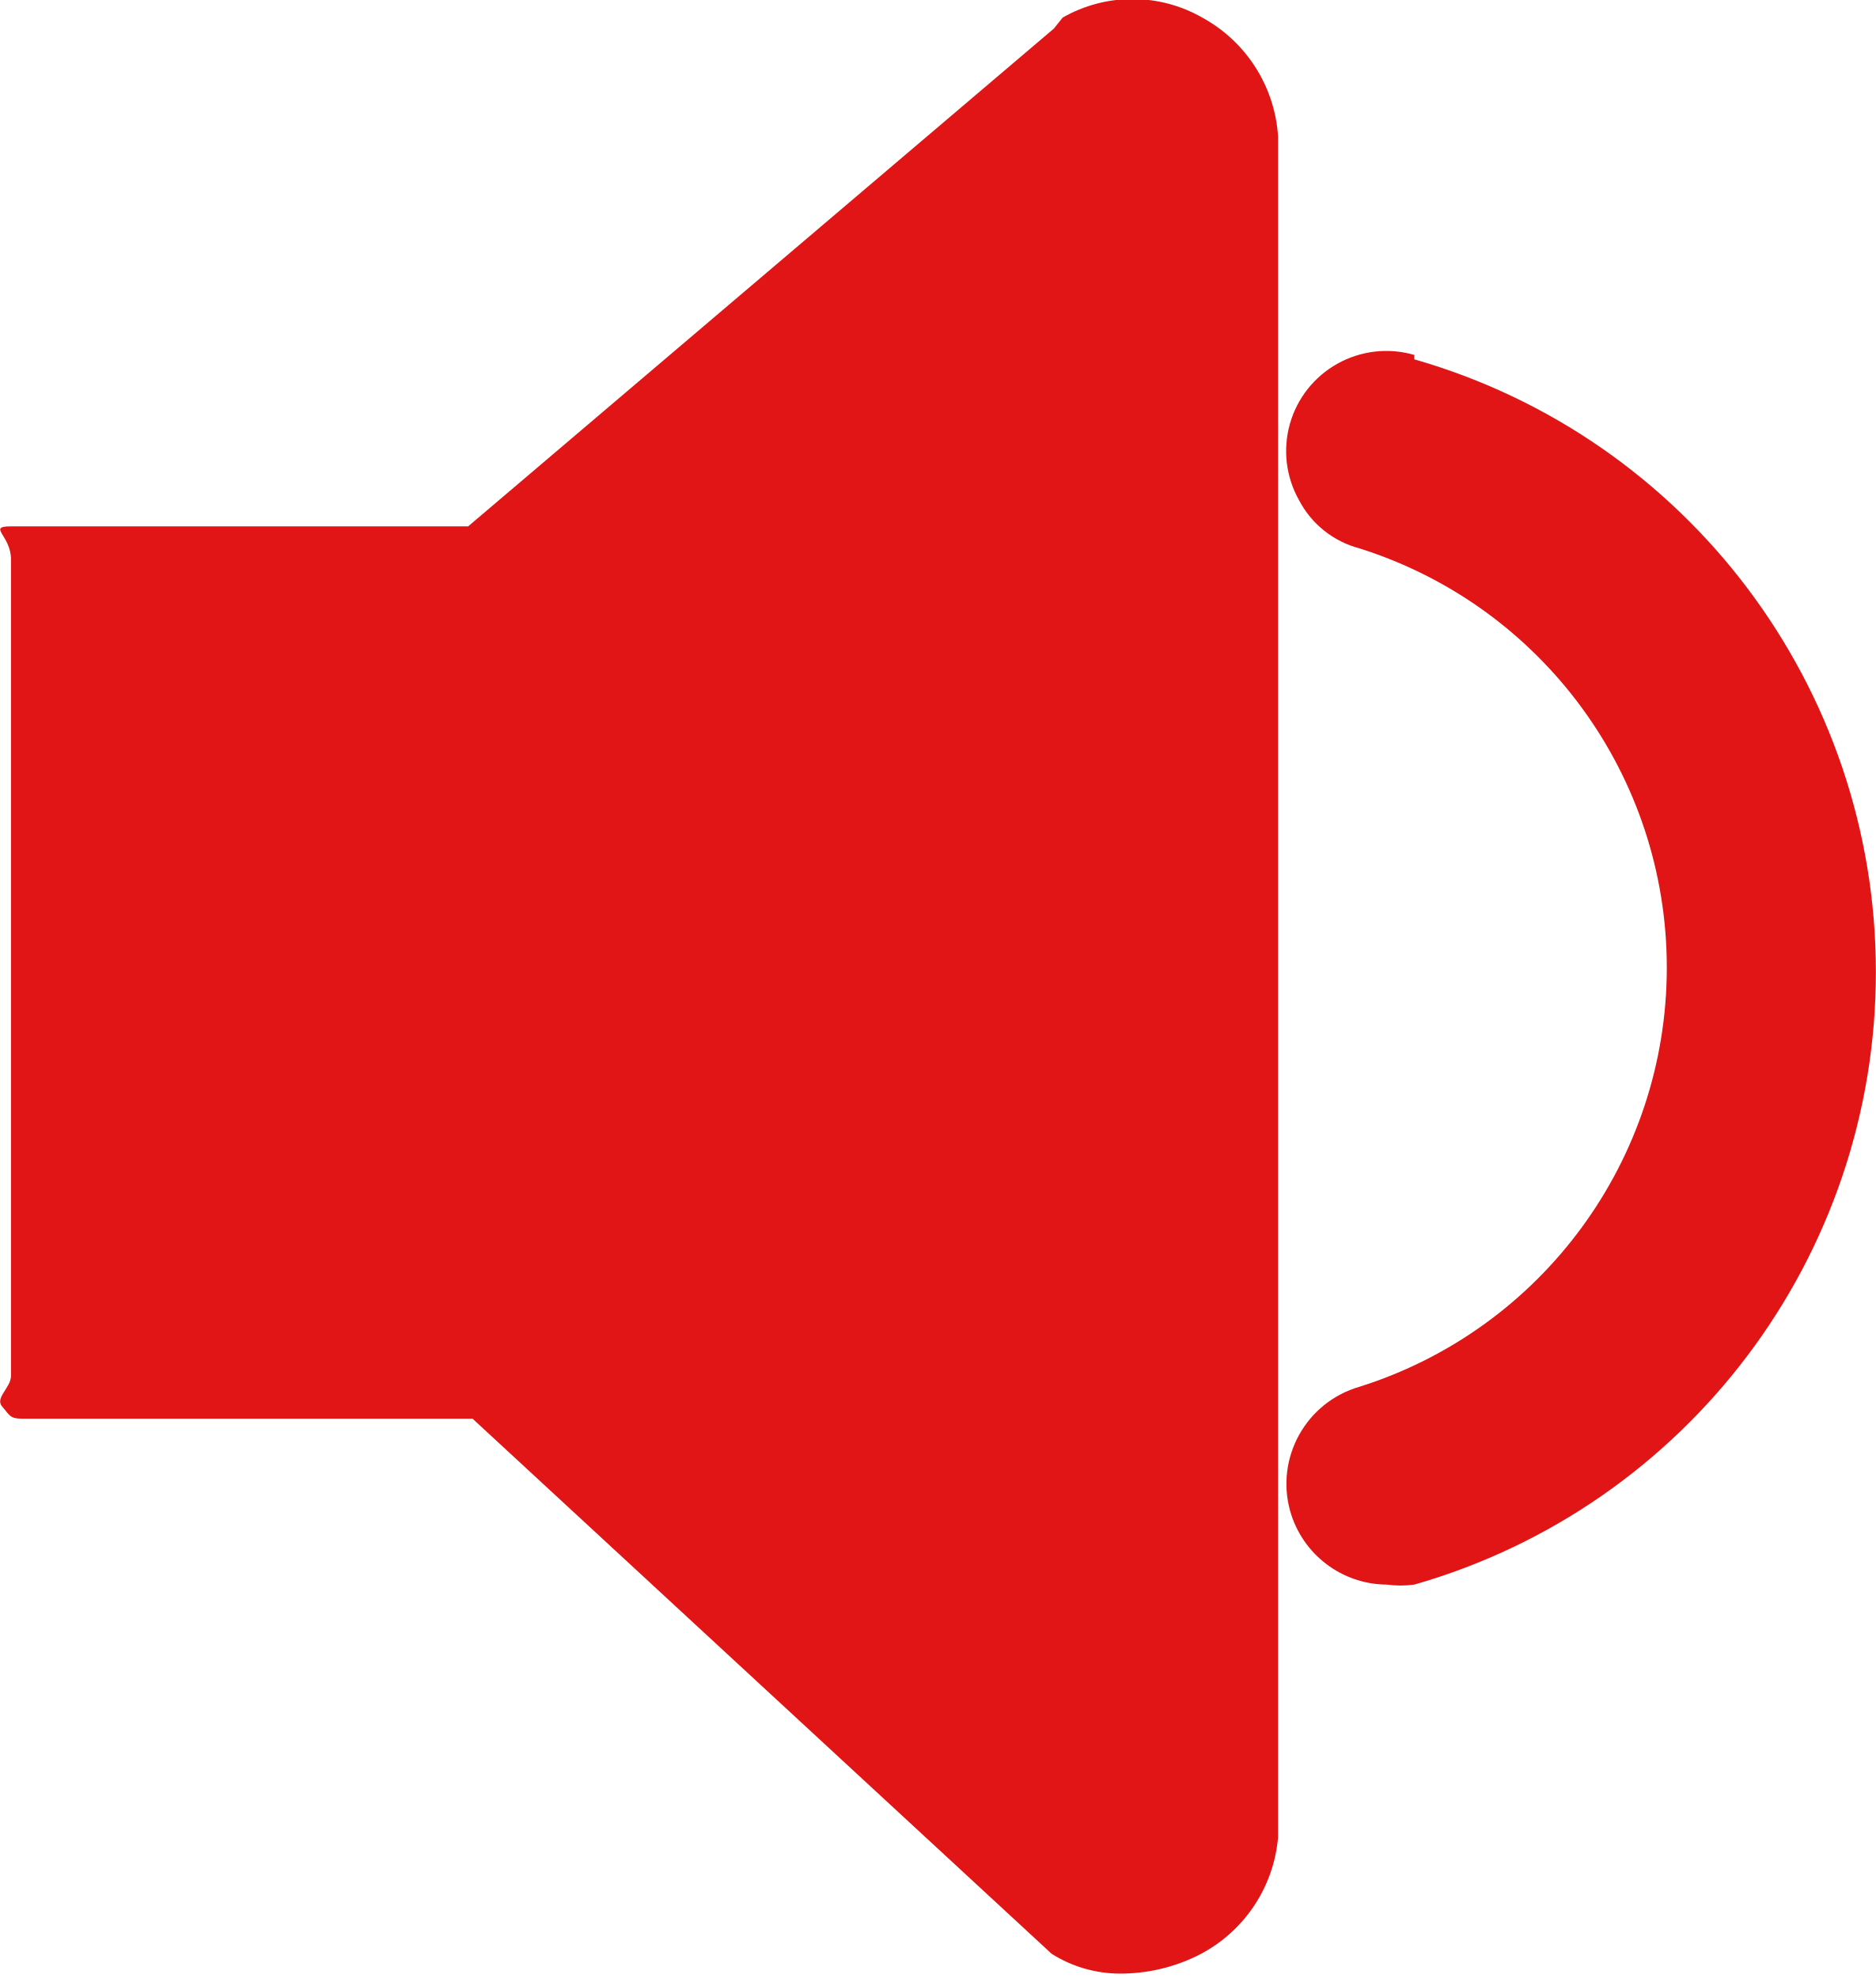
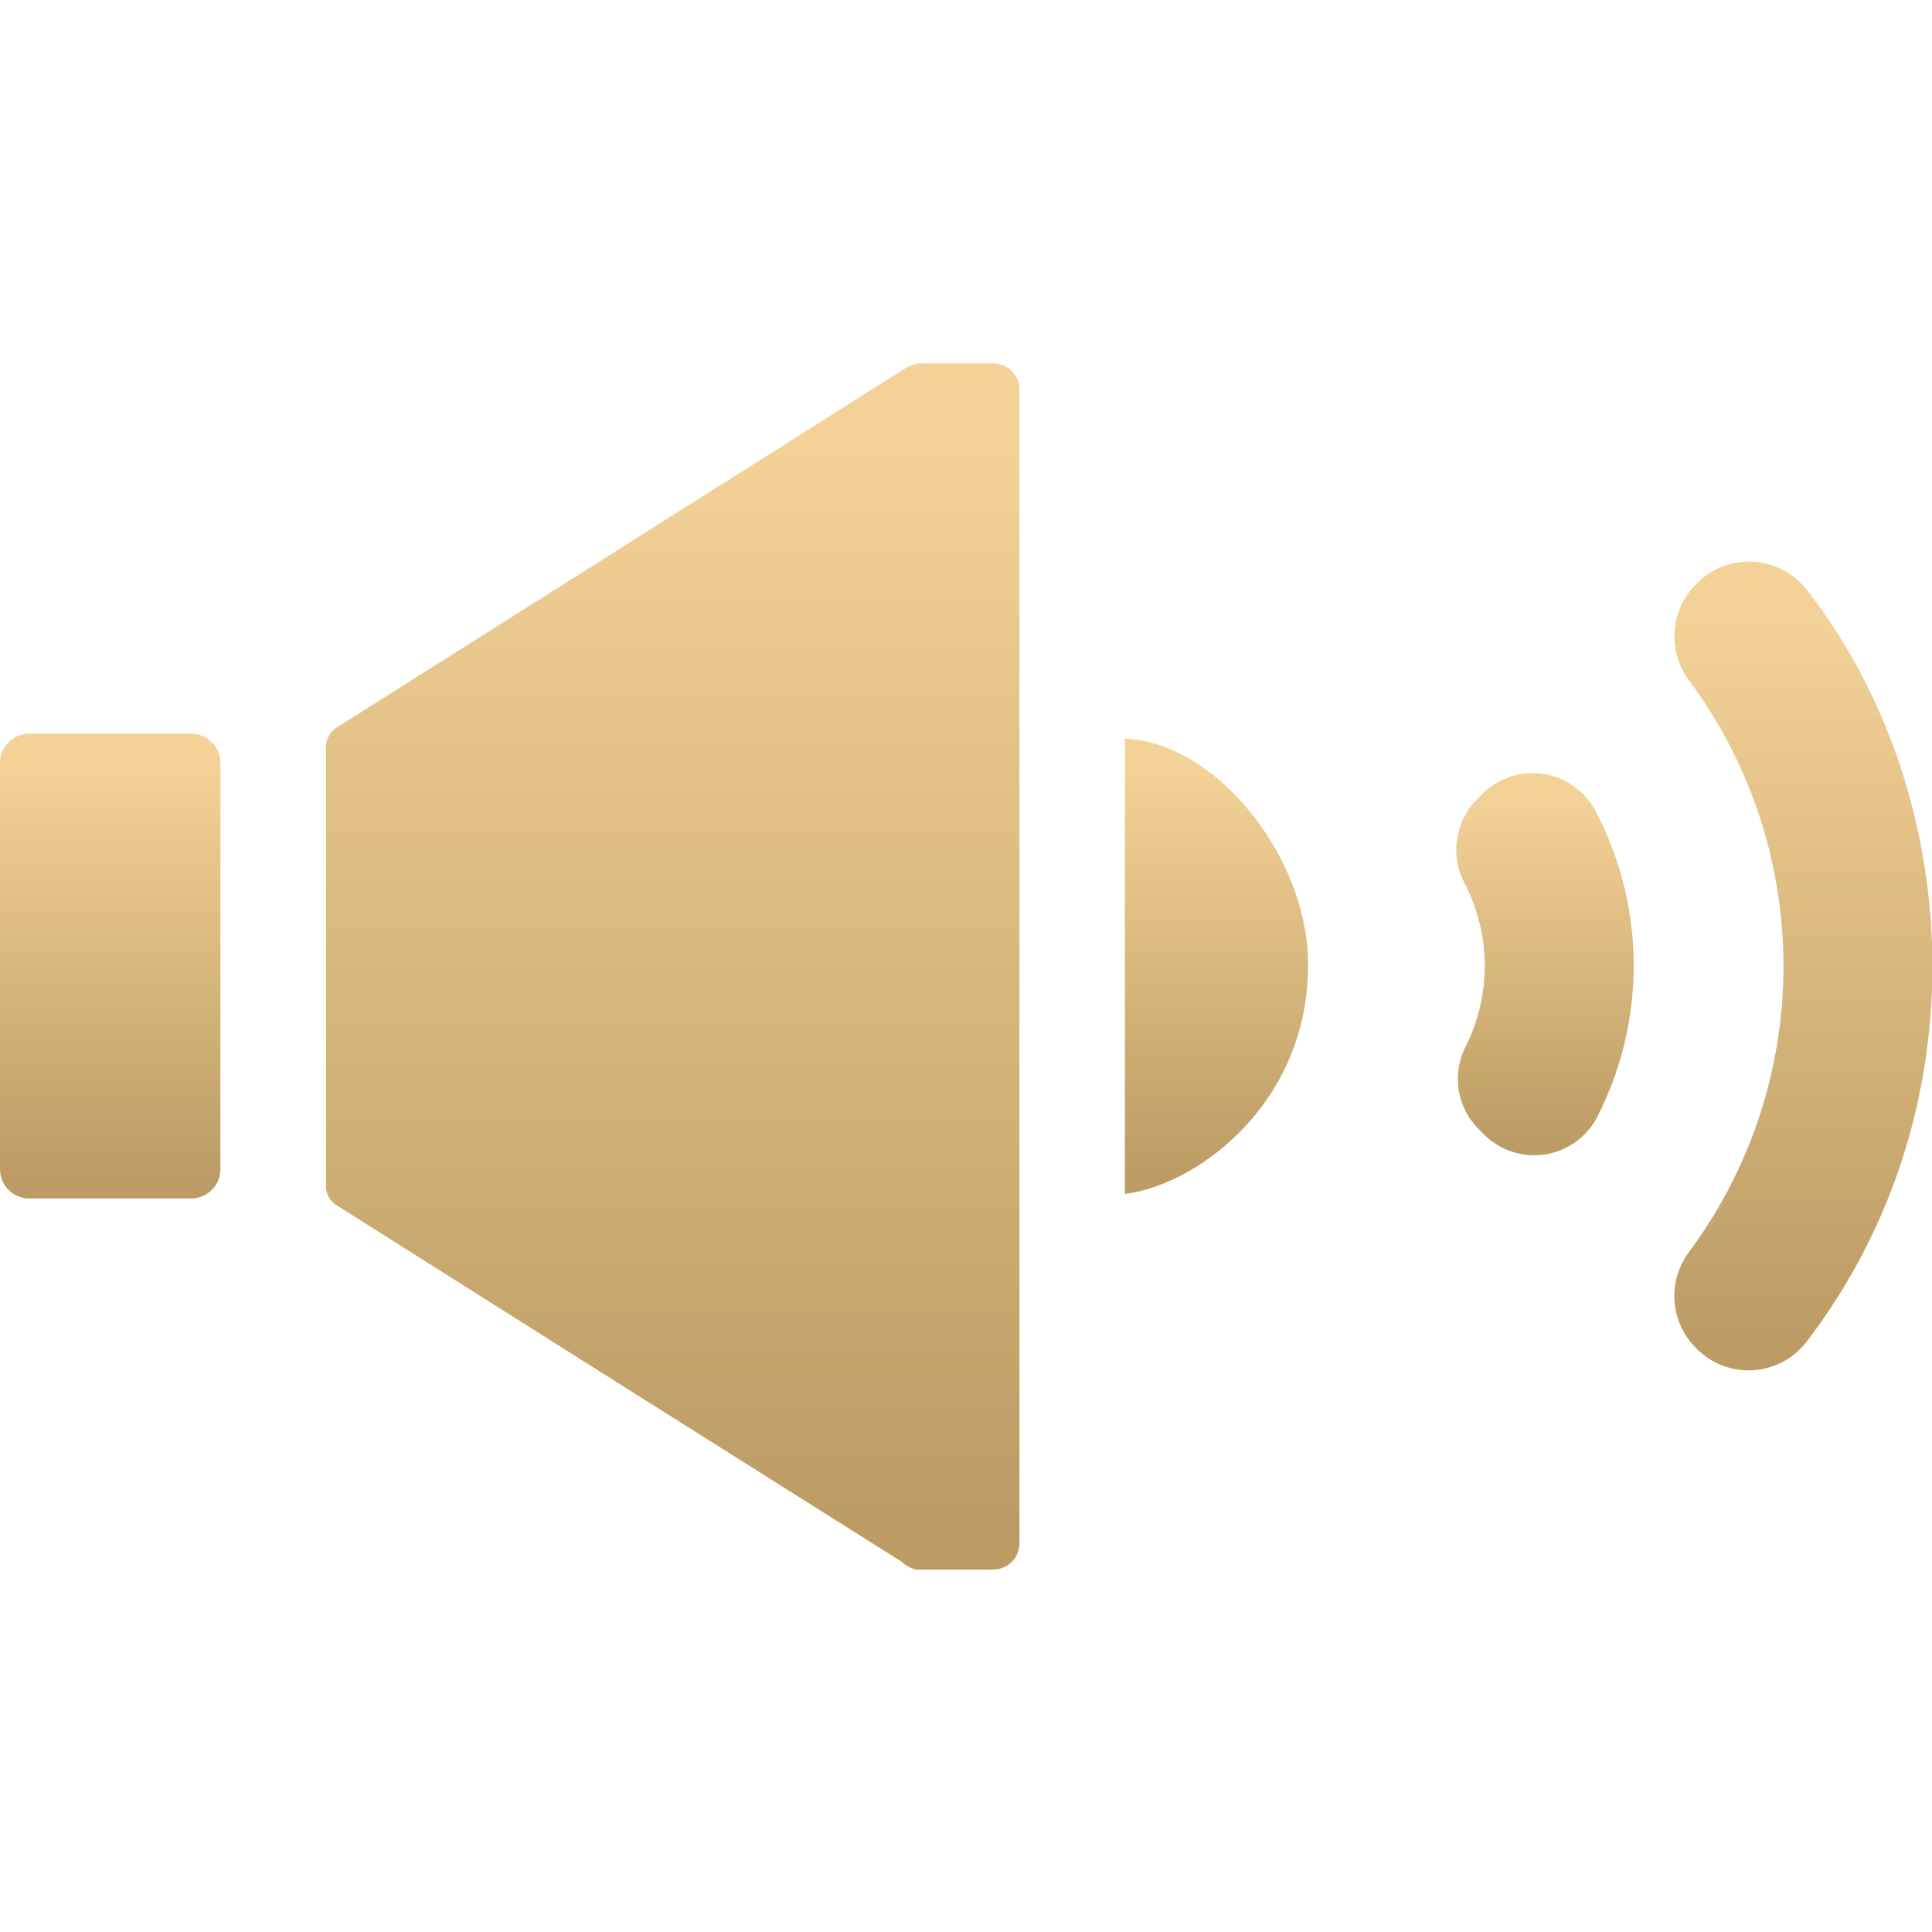
- <svg xmlns="http://www.w3.org/2000/svg" viewBox="0 0 17.07 18">
+ <svg xmlns="http://www.w3.org/2000/svg" xmlns:xlink="http://www.w3.org/1999/xlink" viewBox="0 0 120 120">
  <defs>
-     <style>.cls-1{fill:#e11515;}</style>
+     <style>.cls-1{fill:url(#未命名漸層_8);}.cls-2{fill:url(#未命名漸層_8-2);}.cls-3{fill:url(#未命名漸層_8-3);}.cls-4{fill:url(#未命名漸層_8-4);}.cls-5{fill:url(#未命名漸層_8-5);}</style>
+     <linearGradient id="未命名漸層_8" x1="6.85" y1="74.44" x2="6.85" y2="45.57" gradientUnits="userSpaceOnUse">
+       <stop offset="0.04" stop-color="#bc9c64" />
+       <stop offset="0.93" stop-color="#f3d197" />
+     </linearGradient>
+     <linearGradient id="未命名漸層_8-2" x1="41.78" y1="97.49" x2="41.78" y2="22.51" xlink:href="#未命名漸層_8" />
+     <linearGradient id="未命名漸層_8-3" x1="75.56" y1="74.16" x2="75.56" y2="45.88" xlink:href="#未命名漸層_8" />
+     <linearGradient id="未命名漸層_8-4" x1="111.98" y1="85.11" x2="111.98" y2="34.89" xlink:href="#未命名漸層_8" />
+     <linearGradient id="未命名漸層_8-5" x1="95.96" y1="71.82" x2="95.96" y2="48.03" xlink:href="#未命名漸層_8" />
  </defs>
-   <g id="menu">
-     <path class="cls-1" d="M10.94.16a1.28,1.28,0,0,0-1.27,0L9.59.26,4.26,4.79H.1c-.22,0,0,.08,0,.3v7.43c0,.11-.15.2-.08.28s.07.11.18.11H4.3l5.27,4.87,0,0a1.17,1.17,0,0,0,.62.18,1.59,1.59,0,0,0,.7-.16,1.33,1.33,0,0,0,.74-1.08V1.24A1.33,1.33,0,0,0,10.94.16Z" />
-     <path class="cls-1" d="M12.87,3.23a.91.91,0,0,0-.7.08.91.91,0,0,0-.35,1.24.87.87,0,0,0,.55.44,4,4,0,0,1,0,7.63.92.92,0,0,0-.63,1.13.92.92,0,0,0,.88.67.93.93,0,0,0,.25,0,5.8,5.8,0,0,0,0-11.15Z" />
+   <g id="圖層_1" data-name="圖層 1">
+     <rect class="cls-1" y="45.57" width="13.69" height="28.87" rx="1.82" />
+     <path class="cls-2" d="M63.32,24.14V95.86a1.63,1.63,0,0,1-1.63,1.63c-1.61,0-3.22,0-4.82,0A2.08,2.08,0,0,1,56,97Q38.52,86,21,74.92a1.42,1.42,0,0,1-.75-1.38q0-13.52,0-27a1.47,1.47,0,0,1,.82-1.45l35-22.11a2.32,2.32,0,0,1,1.07-.41c1.49,0,3,0,4.52,0A1.63,1.63,0,0,1,63.32,24.14Z" />
+     <path class="cls-3" d="M69.87,74.16V45.88c5.52.19,11.2,7.09,11.37,13.68C81.47,68.22,74.61,73.55,69.87,74.16Z" />
+     <path class="cls-4" d="M104.91,77.76a29.79,29.79,0,0,0,0-35.5,4.56,4.56,0,0,1,.42-5.95l.07-.08a4.55,4.55,0,0,1,6.8.38c9.7,12.36,11.14,32.2,0,46.74a4.54,4.54,0,0,1-6.82.42l-.07-.07A4.56,4.56,0,0,1,104.91,77.76Z" />
+     <path class="cls-5" d="M91.72,49.66l.35-.35a4.43,4.43,0,0,1,7,1,20.64,20.64,0,0,1,.12,19.1,4.41,4.41,0,0,1-7,1.07l-.35-.35A4.41,4.41,0,0,1,91,65.07a11.17,11.17,0,0,0,0-10.15A4.47,4.47,0,0,1,91.72,49.66Z" />
  </g>
</svg>
